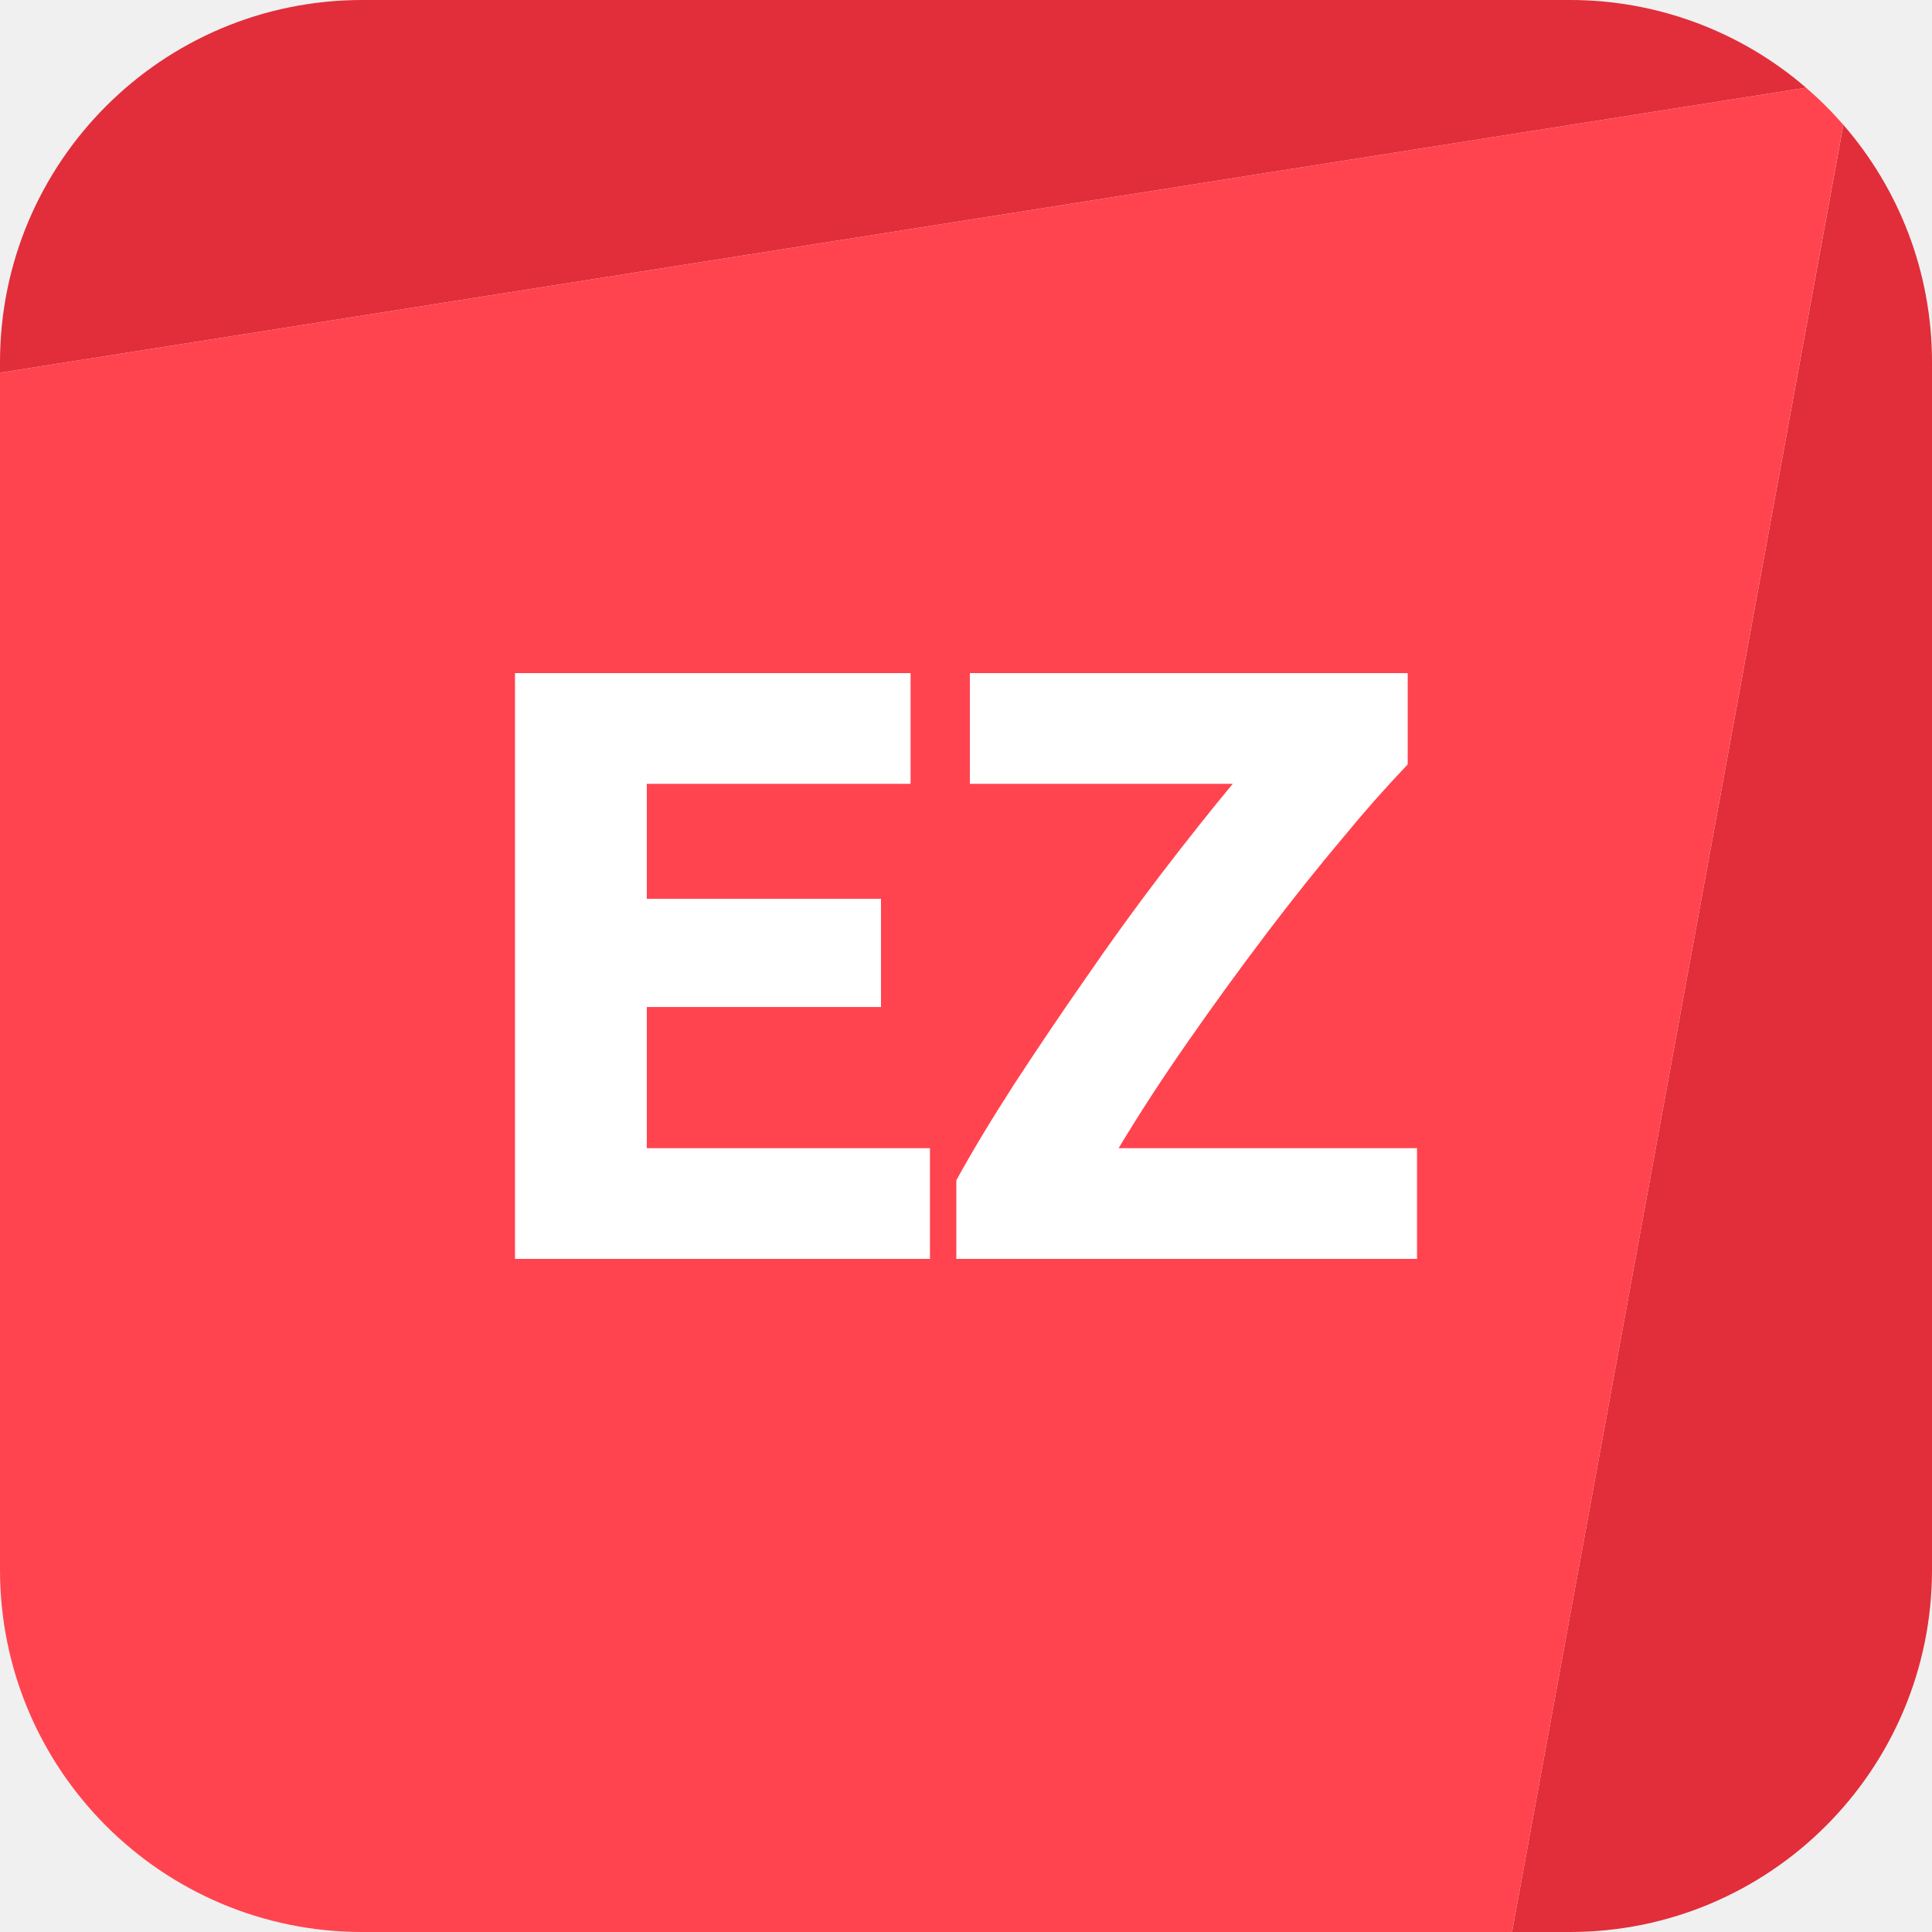
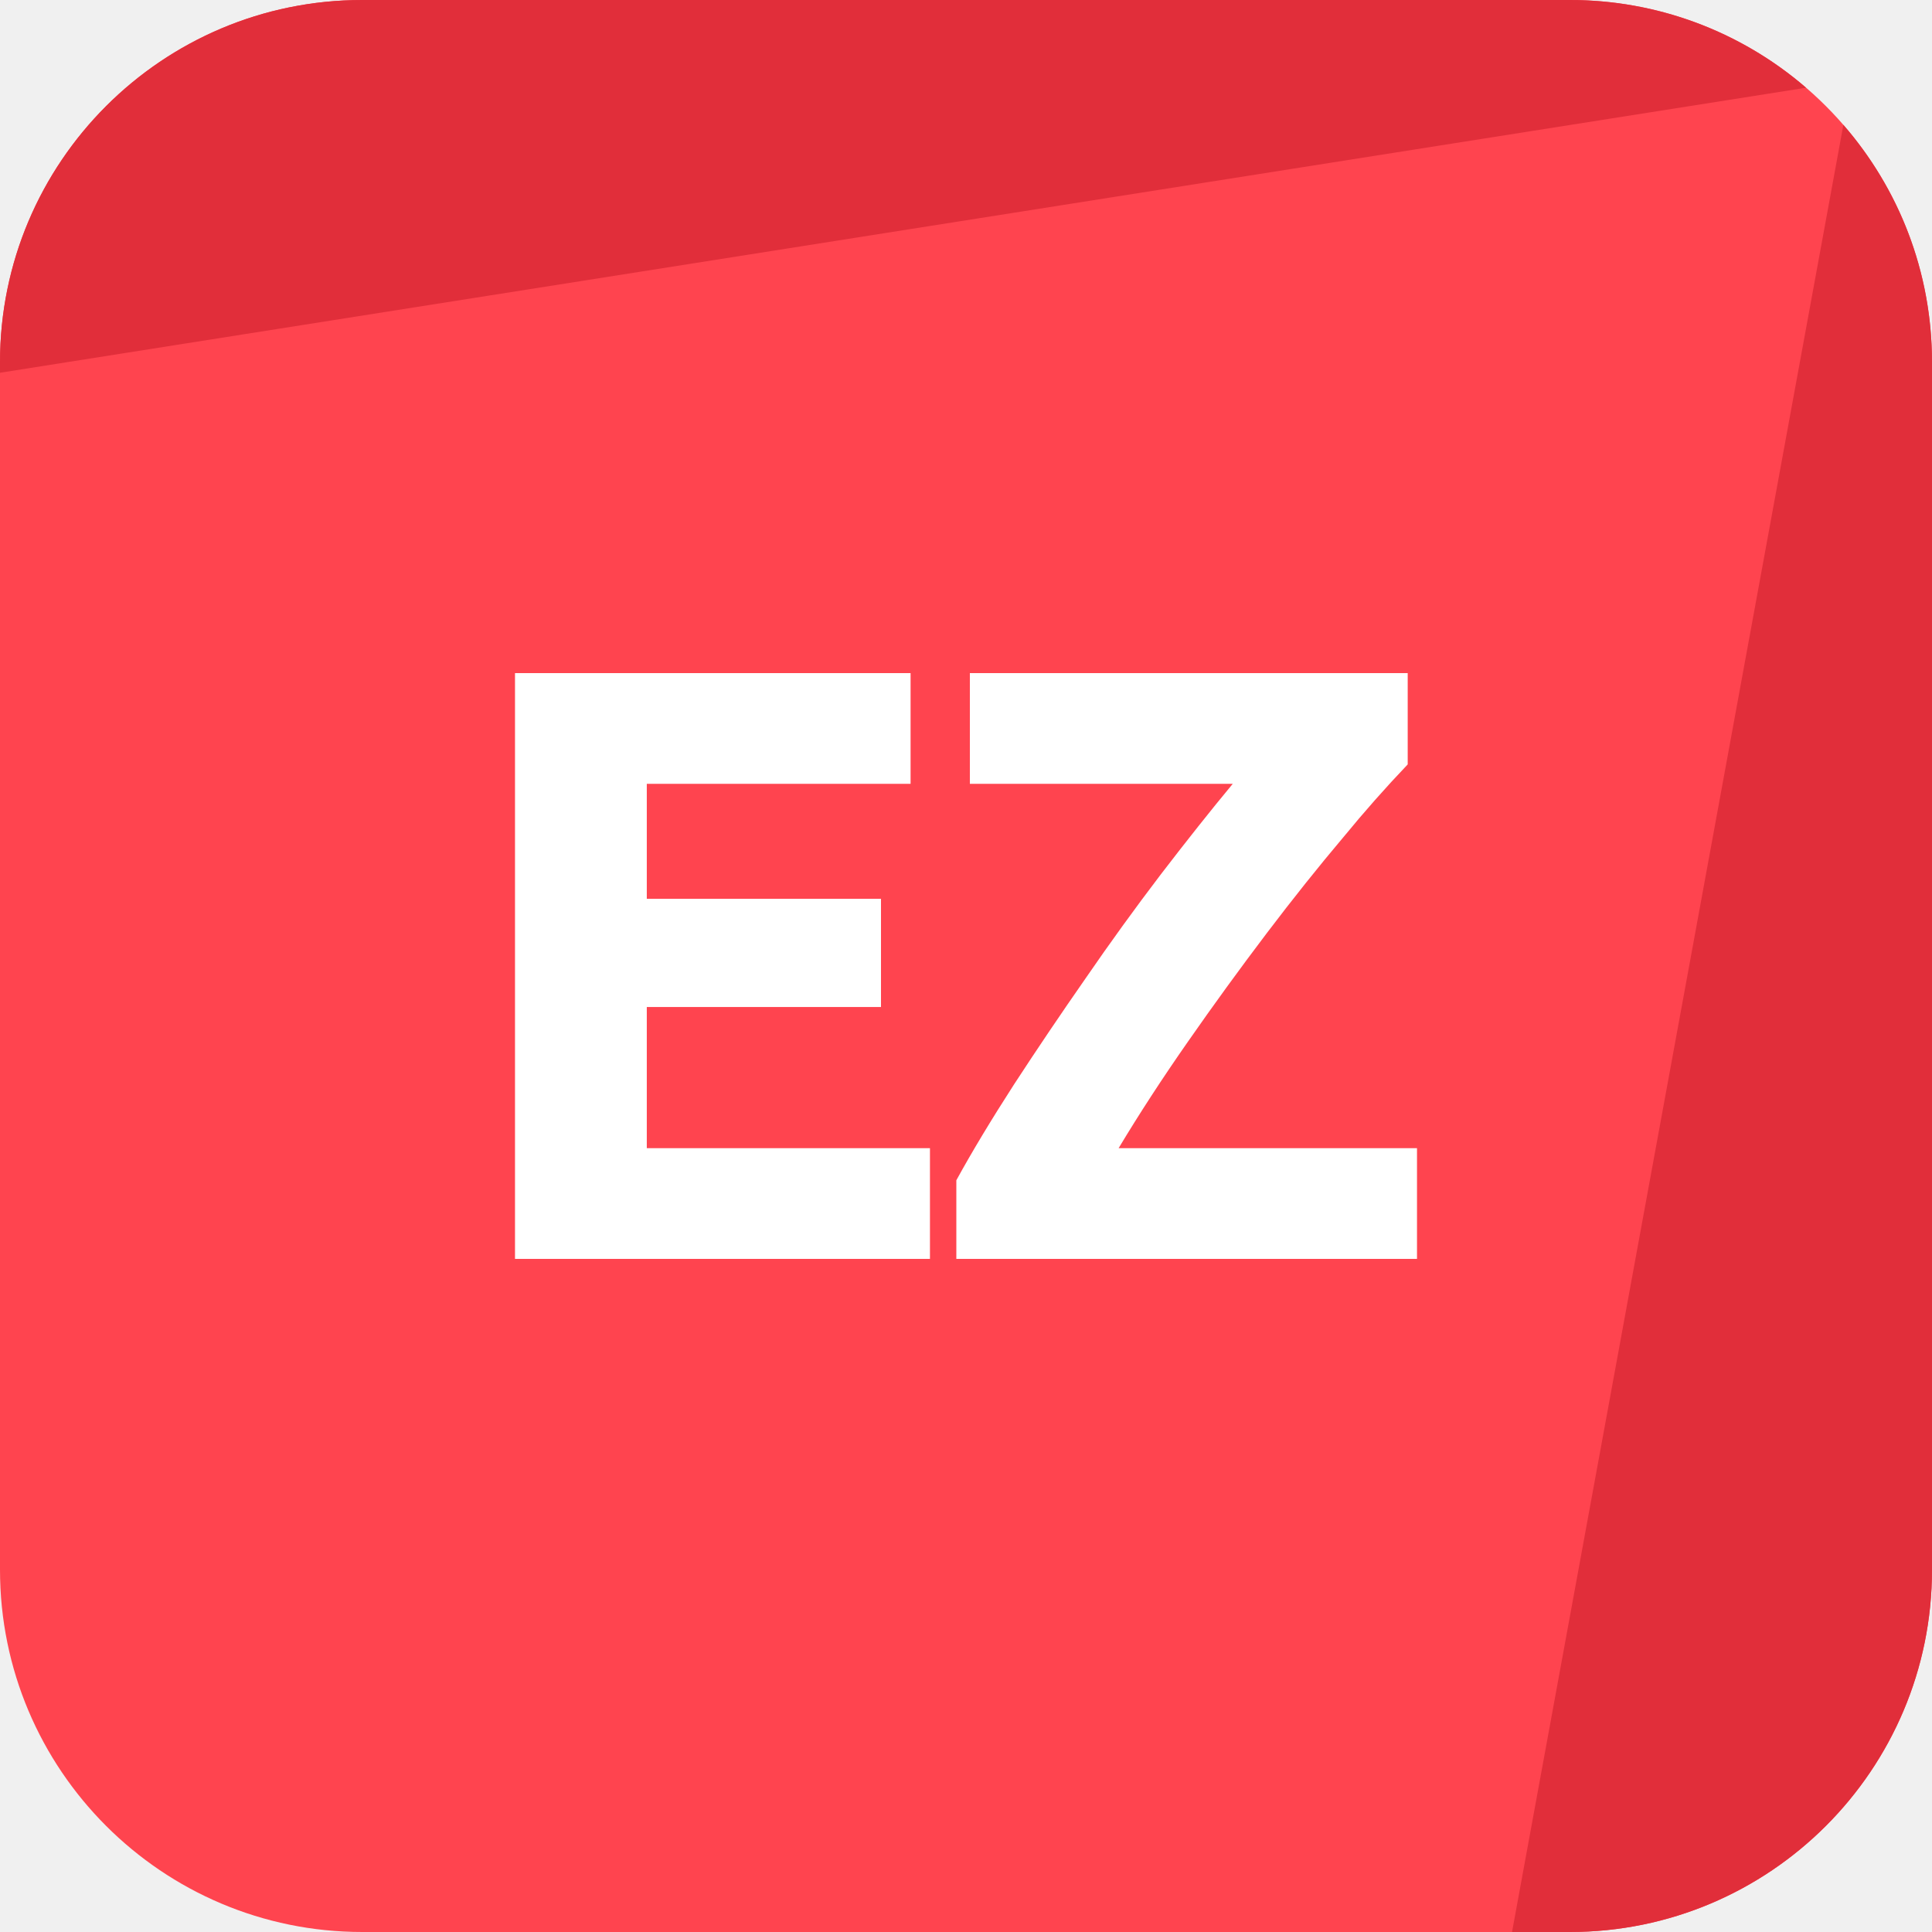
- <svg xmlns="http://www.w3.org/2000/svg" viewBox="0 0 32 32" fill="none">
-   <path d="M6 0a6 6 0 00-6 6v.174l29.914-4.721A5.977 5.977 0 0026 0H6zM30.532 2.068L25.044 32H26a6 6 0 006-6V6c0-1.504-.554-2.88-1.468-3.932z" fill="#E12E3A" />
-   <path fill-rule="evenodd" clip-rule="evenodd" d="M25.044 32H6a6 6 0 01-6-6V6.174l29.914-4.721c.22.19.427.395.617.615L25.044 32z" fill="#FF444F" />
-   <path d="M8.53 20.851v-9.702h6.552v1.834h-4.369v1.904h3.879v1.792h-3.879v2.338h4.69v1.834H8.53zM23.316 12.661a21.5 21.5 0 00-1.064 1.204c-.41.485-.835 1.017-1.274 1.596a55.387 55.387 0 00-1.302 1.792c-.43.616-.812 1.204-1.148 1.764h4.942v1.834h-7.63v-1.302c.261-.476.579-1.003.952-1.582.383-.588.78-1.176 1.19-1.764a43.21 43.21 0 011.246-1.722c.43-.56.826-1.06 1.19-1.498h-4.354v-1.834h7.252v1.512z" fill="#fff" />
+ <svg xmlns="http://www.w3.org/2000/svg" fill="none" viewBox="0 0 32 32">
+   <path fill="#FF444F" d="M0 6a6 6 0 0 1 6-6h20a6 6 0 0 1 6 6v20a6 6 0 0 1-6 6H6a6 6 0 0 1-6-6V6Z" />
+   <path fill="#E12E3A" d="M6 0a6 6 0 0 0-6 6v.174l29.914-4.721A5.976 5.976 0 0 0 26 0H6ZM30.532 2.068 25.044 32H26a6 6 0 0 0 6-6V6c0-1.504-.553-2.88-1.468-3.932Z" />
+   <path fill="#fff" d="M8.53 20.851v-9.702h6.552v1.834h-4.369v1.904h3.879v1.792h-3.879v2.338h4.69v1.834H8.53ZM23.316 12.661a21.5 21.5 0 0 0-1.064 1.204c-.41.485-.835 1.017-1.274 1.596a55.387 55.387 0 0 0-1.302 1.792c-.43.616-.812 1.204-1.148 1.764h4.942v1.834h-7.63v-1.302c.261-.476.579-1.003.952-1.582.383-.588.78-1.176 1.19-1.764a43.21 43.21 0 0 1 1.246-1.722c.43-.56.826-1.06 1.19-1.498h-4.354v-1.834h7.252v1.512Z" />
</svg>
